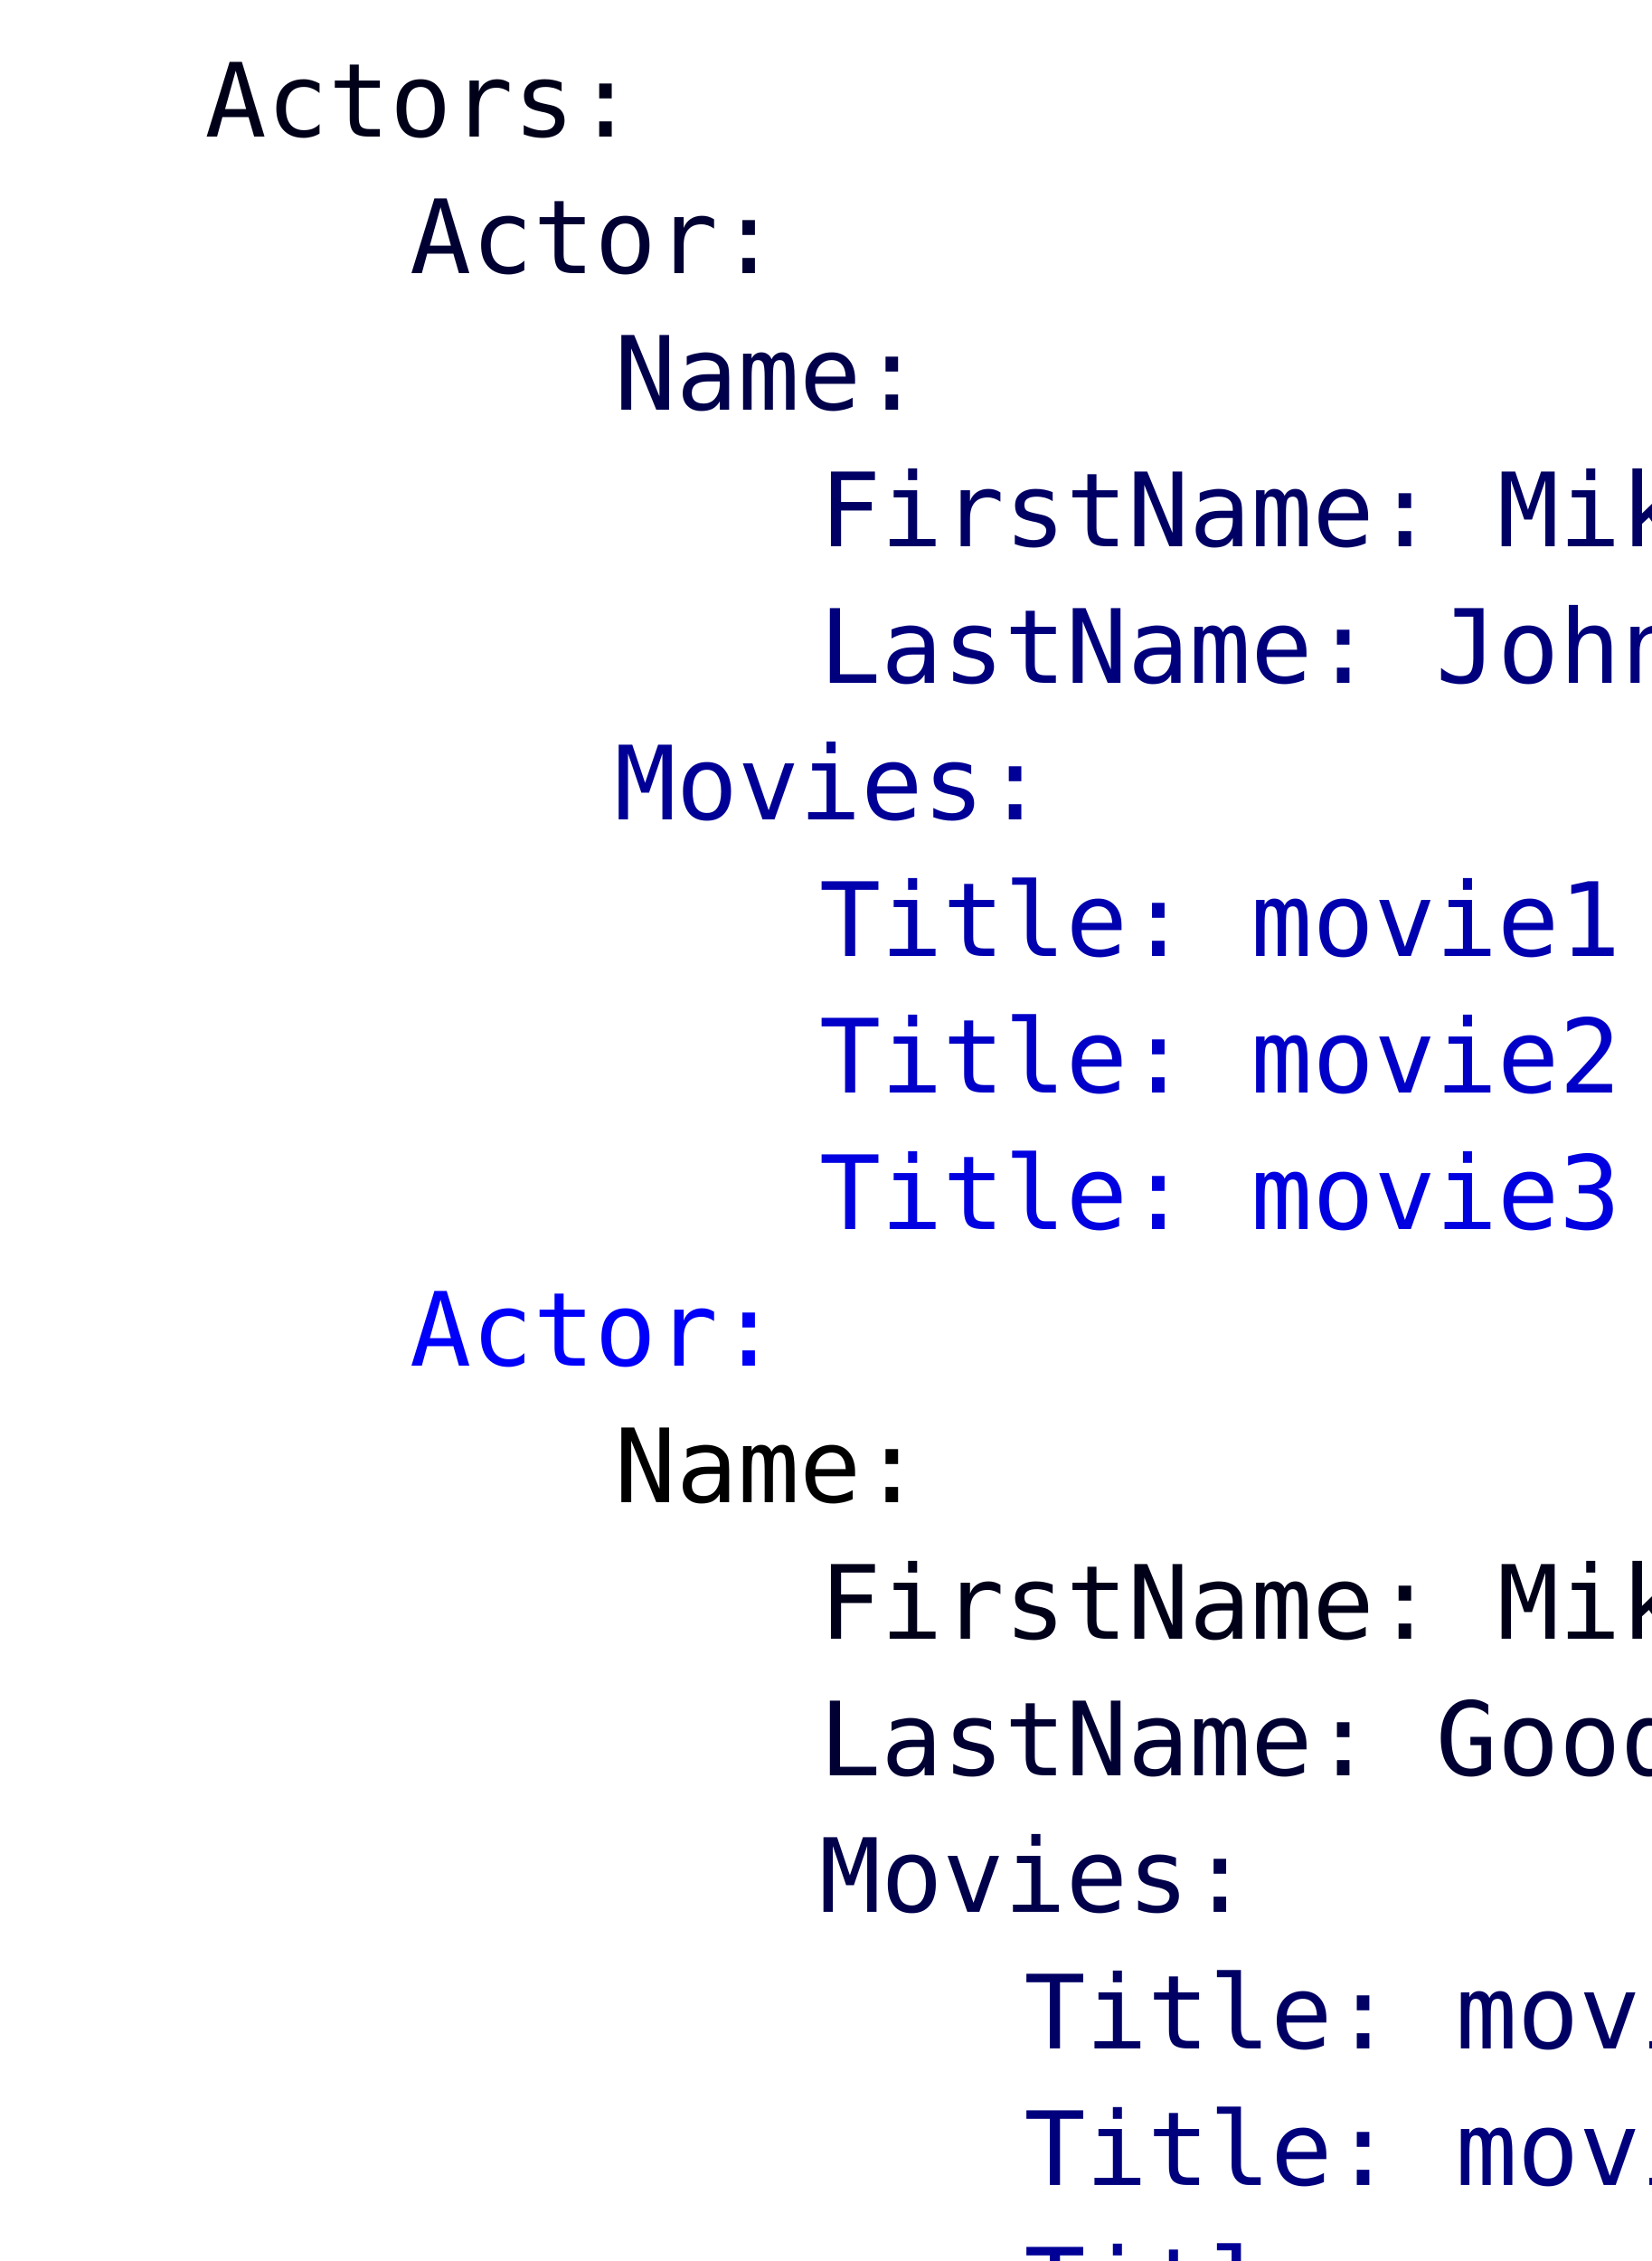
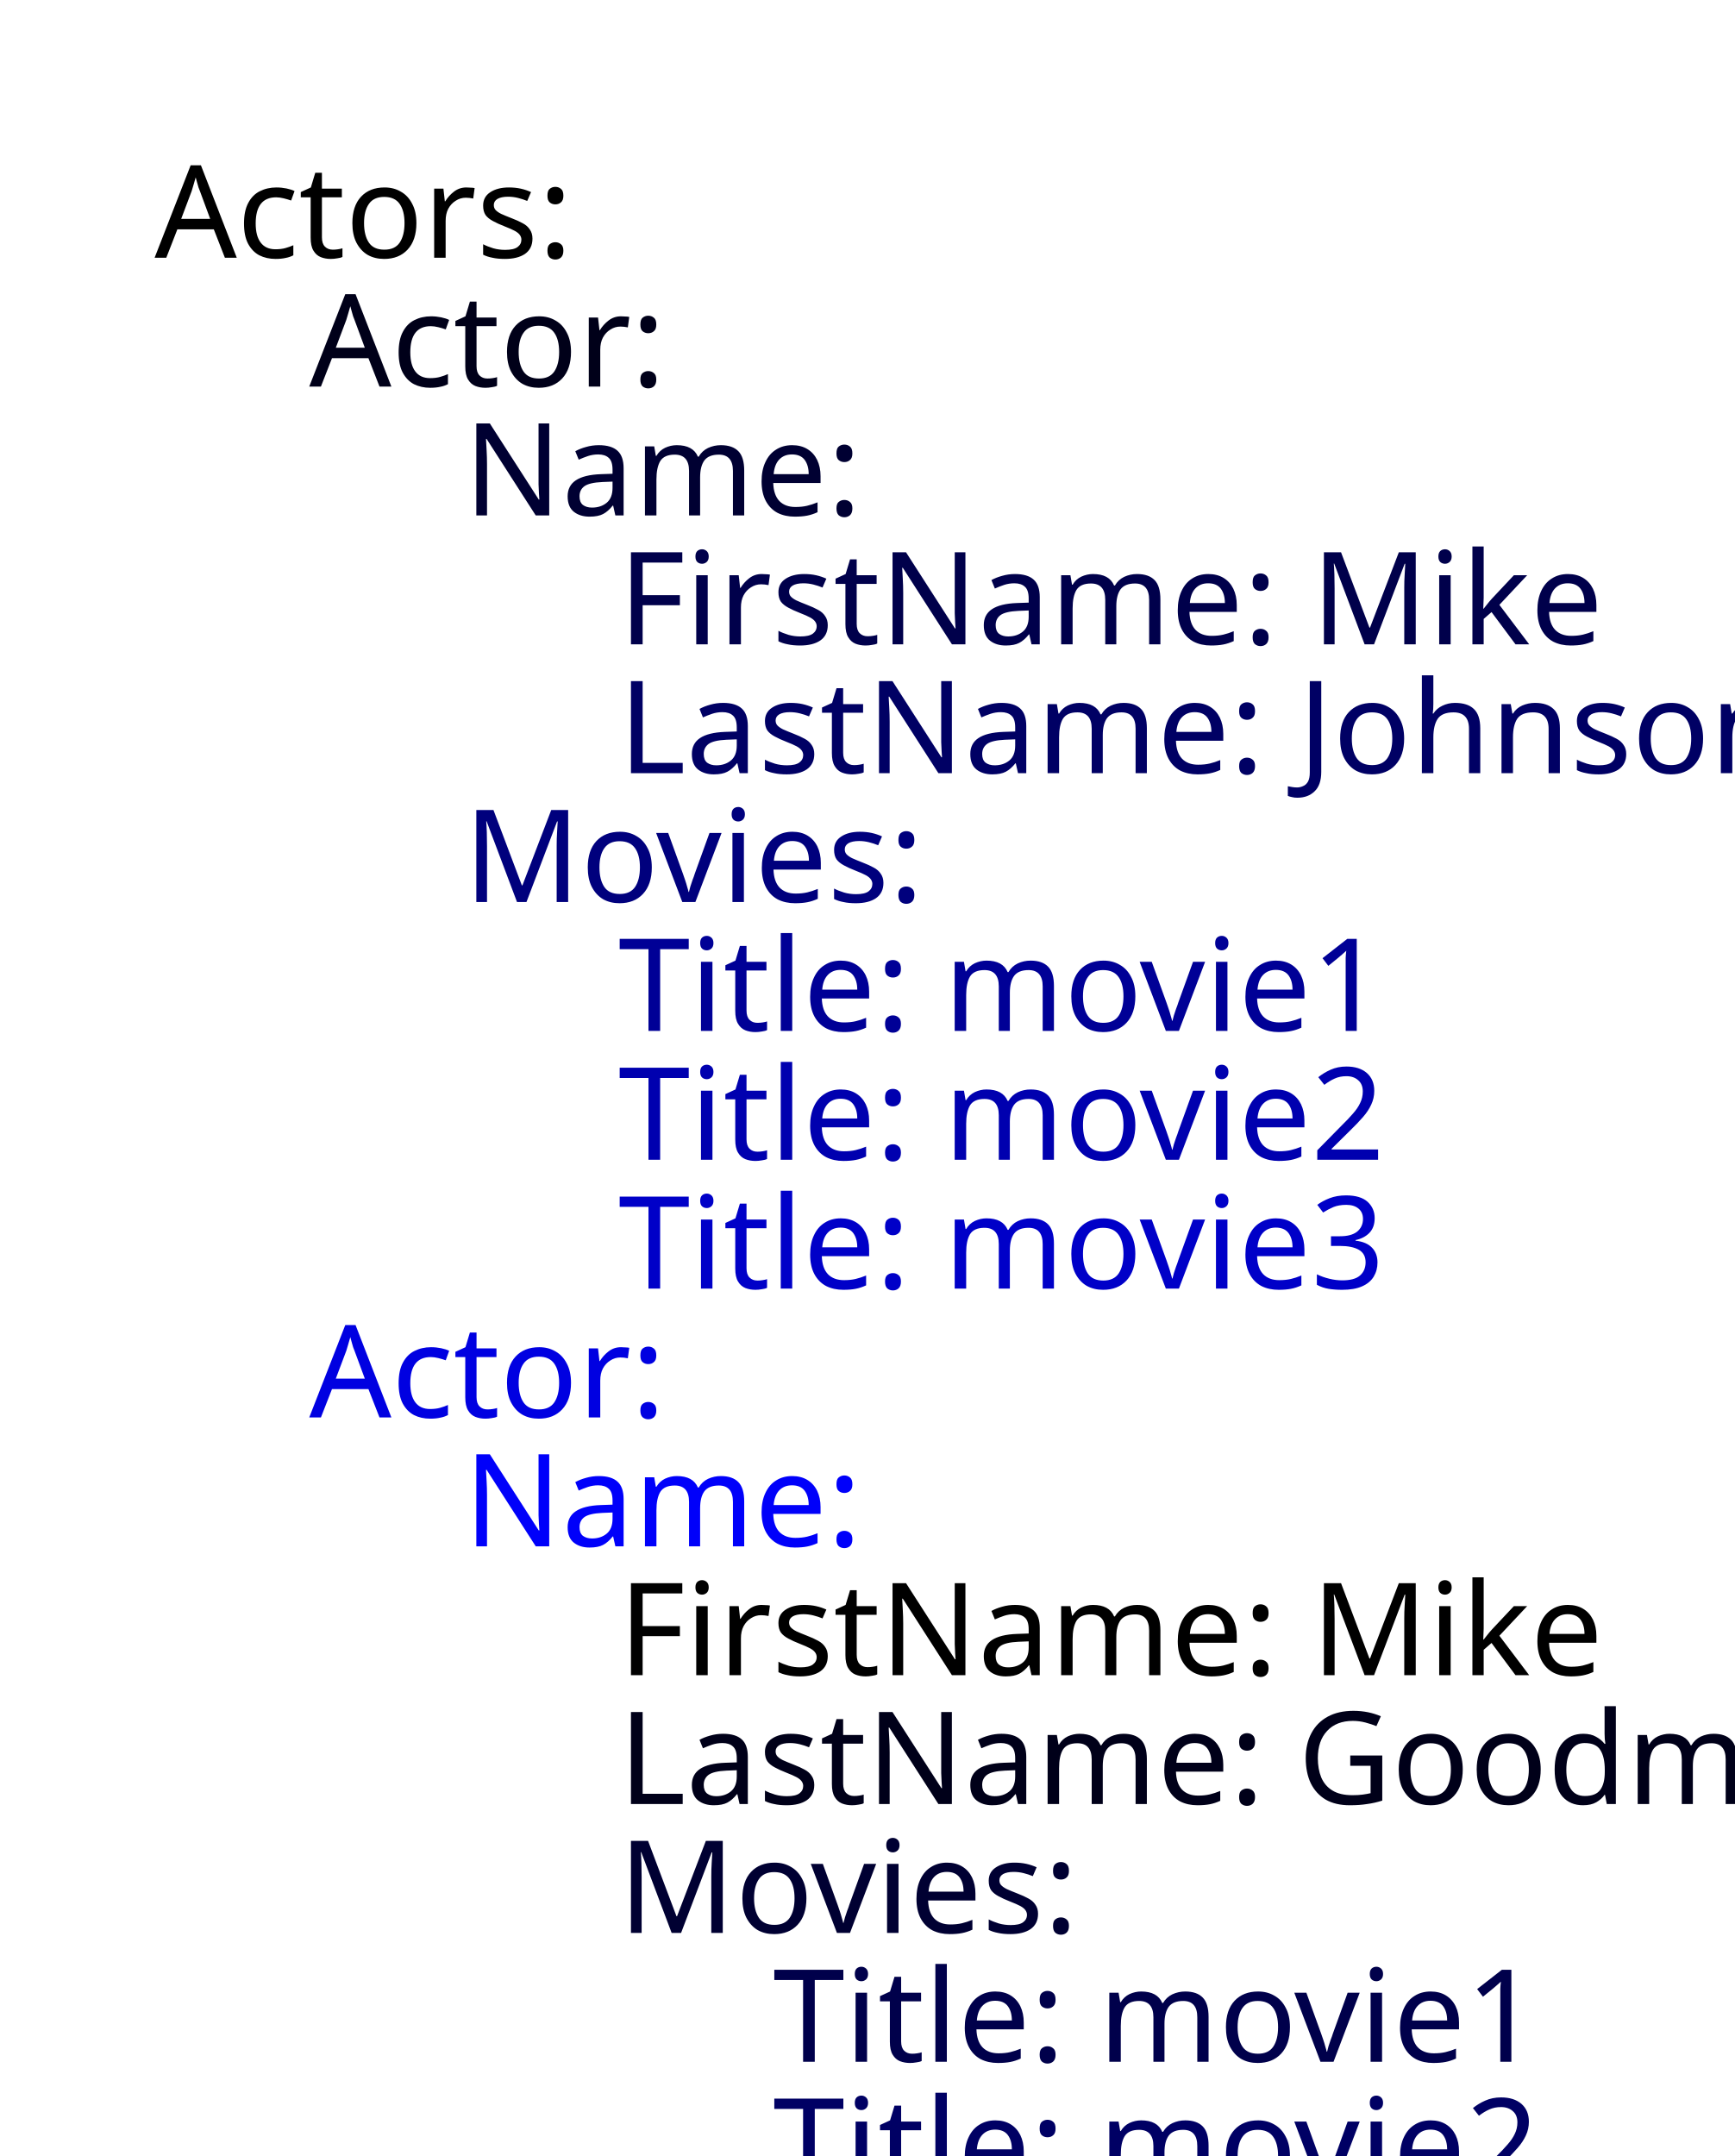
<svg xmlns="http://www.w3.org/2000/svg" baseProfile="full" height="100%" version="1.1" width="100%">
  <defs />
-   <text fill="rgb(0,0,25)" font-family="Consolas" font-size="6" x="12.0" y="8.0">Actors:  
- </text>
-   <text fill="rgb(0,0,50)" font-family="Consolas" font-size="6" x="24.0" y="16.0">Actor:  
- </text>
-   <text fill="rgb(0,0,75)" font-family="Consolas" font-size="6" x="36.0" y="24.0">Name:  
- </text>
-   <text fill="rgb(0,0,100)" font-family="Consolas" font-size="6" x="48.0" y="32.0">FirstName: Mike</text>
-   <text fill="rgb(0,0,125)" font-family="Consolas" font-size="6" x="48.0" y="40.0">LastName: Johnson</text>
-   <text fill="rgb(0,0,150)" font-family="Consolas" font-size="6" x="36.0" y="48.0">Movies:  
- </text>
-   <text fill="rgb(0,0,175)" font-family="Consolas" font-size="6" x="48.0" y="56.0">Title: 
- movie1
- </text>
-   <text fill="rgb(0,0,200)" font-family="Consolas" font-size="6" x="48.0" y="64.0">Title: movie2</text>
-   <text fill="rgb(0,0,225)" font-family="Consolas" font-size="6" x="48.0" y="72.0">Title: movie3</text>
-   <text fill="rgb(0,0,250)" font-family="Consolas" font-size="6" x="24.0" y="80.0">Actor:  
- </text>
-   <text fill="rgb(0,0,0)" font-family="Consolas" font-size="6" x="36.0" y="88.0">Name:  
- </text>
-   <text fill="rgb(0,0,25)" font-family="Consolas" font-size="6" x="48.0" y="96.0">FirstName: 
- Mike
- </text>
-   <text fill="rgb(0,0,50)" font-family="Consolas" font-size="6" x="48.0" y="104.0">LastName: Goodman</text>
-   <text fill="rgb(0,0,75)" font-family="Consolas" font-size="6" x="48.0" y="112.0">Movies:  
- </text>
-   <text fill="rgb(0,0,100)" font-family="Consolas" font-size="6" x="60.0" y="120.0">Title: movie1</text>
-   <text fill="rgb(0,0,125)" font-family="Consolas" font-size="6" x="60.0" y="128.0">Title: movie2</text>
-   <text fill="rgb(0,0,150)" font-family="Consolas" font-size="6" x="60.0" y="136.0">Title: movie3</text>
+   <text font-family="Lucida Console" font-size="10" x="12.0" y="20.0">
+     <tspan fill="rgb(0,0,0)" x="12.0" y="20.0">Actors:</tspan>
+   </text>
+   <text font-family="Lucida Console" font-size="10" x="24.0" y="30.0">
+     <tspan fill="rgb(0,0,25)" x="24.0" y="30.0">Actor:</tspan>
+   </text>
+   <text font-family="Lucida Console" font-size="10" x="36.0" y="40.0">
+     <tspan fill="rgb(0,0,50)" x="36.0" y="40.0">Name:</tspan>
+   </text>
+   <text font-family="Lucida Console" font-size="10" x="48.0" y="50.0">
+     <tspan fill="rgb(0,0,75)" x="48.0" y="50.0">FirstName: Mike</tspan>
+   </text>
+   <text font-family="Lucida Console" font-size="10" x="48.0" y="60.0">
+     <tspan fill="rgb(0,0,100)" x="48.0" y="60.0">LastName: Johnson</tspan>
+   </text>
+   <text font-family="Lucida Console" font-size="10" x="36.0" y="70.0">
+     <tspan fill="rgb(0,0,125)" x="36.0" y="70.0">Movies:</tspan>
+   </text>
+   <text font-family="Lucida Console" font-size="10" x="48.0" y="80.0">
+     <tspan fill="rgb(0,0,150)" x="48.0" y="80.0">Title: 
+ movie1</tspan>
+   </text>
+   <text font-family="Lucida Console" font-size="10" x="48.0" y="90.0">
+     <tspan fill="rgb(0,0,175)" x="48.0" y="90.0">Title: movie2</tspan>
+   </text>
+   <text font-family="Lucida Console" font-size="10" x="48.0" y="100.0">
+     <tspan fill="rgb(0,0,200)" x="48.0" y="100.0">Title: movie3</tspan>
+   </text>
+   <text font-family="Lucida Console" font-size="10" x="24.0" y="110.0">
+     <tspan fill="rgb(0,0,225)" x="24.0" y="110.0">Actor:</tspan>
+   </text>
+   <text font-family="Lucida Console" font-size="10" x="36.0" y="120.0">
+     <tspan fill="rgb(0,0,250)" x="36.0" y="120.0">Name:</tspan>
+   </text>
+   <text font-family="Lucida Console" font-size="10" x="48.0" y="130.0">
+     <tspan fill="rgb(0,0,0)" x="48.0" y="130.0">FirstName: 
+ Mike</tspan>
+   </text>
+   <text font-family="Lucida Console" font-size="10" x="48.0" y="140.0">
+     <tspan fill="rgb(0,0,25)" x="48.0" y="140.0">LastName: Goodman</tspan>
+   </text>
+   <text font-family="Lucida Console" font-size="10" x="48.0" y="150.0">
+     <tspan fill="rgb(0,0,50)" x="48.0" y="150.0">Movies:</tspan>
+   </text>
+   <text font-family="Lucida Console" font-size="10" x="60.0" y="160.0">
+     <tspan fill="rgb(0,0,75)" x="60.0" y="160.0">Title: movie1</tspan>
+   </text>
+   <text font-family="Lucida Console" font-size="10" x="60.0" y="170.0">
+     <tspan fill="rgb(0,0,100)" x="60.0" y="170.0">Title: movie2</tspan>
+   </text>
+   <text font-family="Lucida Console" font-size="10" x="60.0" y="180.0">
+     <tspan fill="rgb(0,0,125)" x="60.0" y="180.0">Title: movie3</tspan>
+   </text>
</svg>
